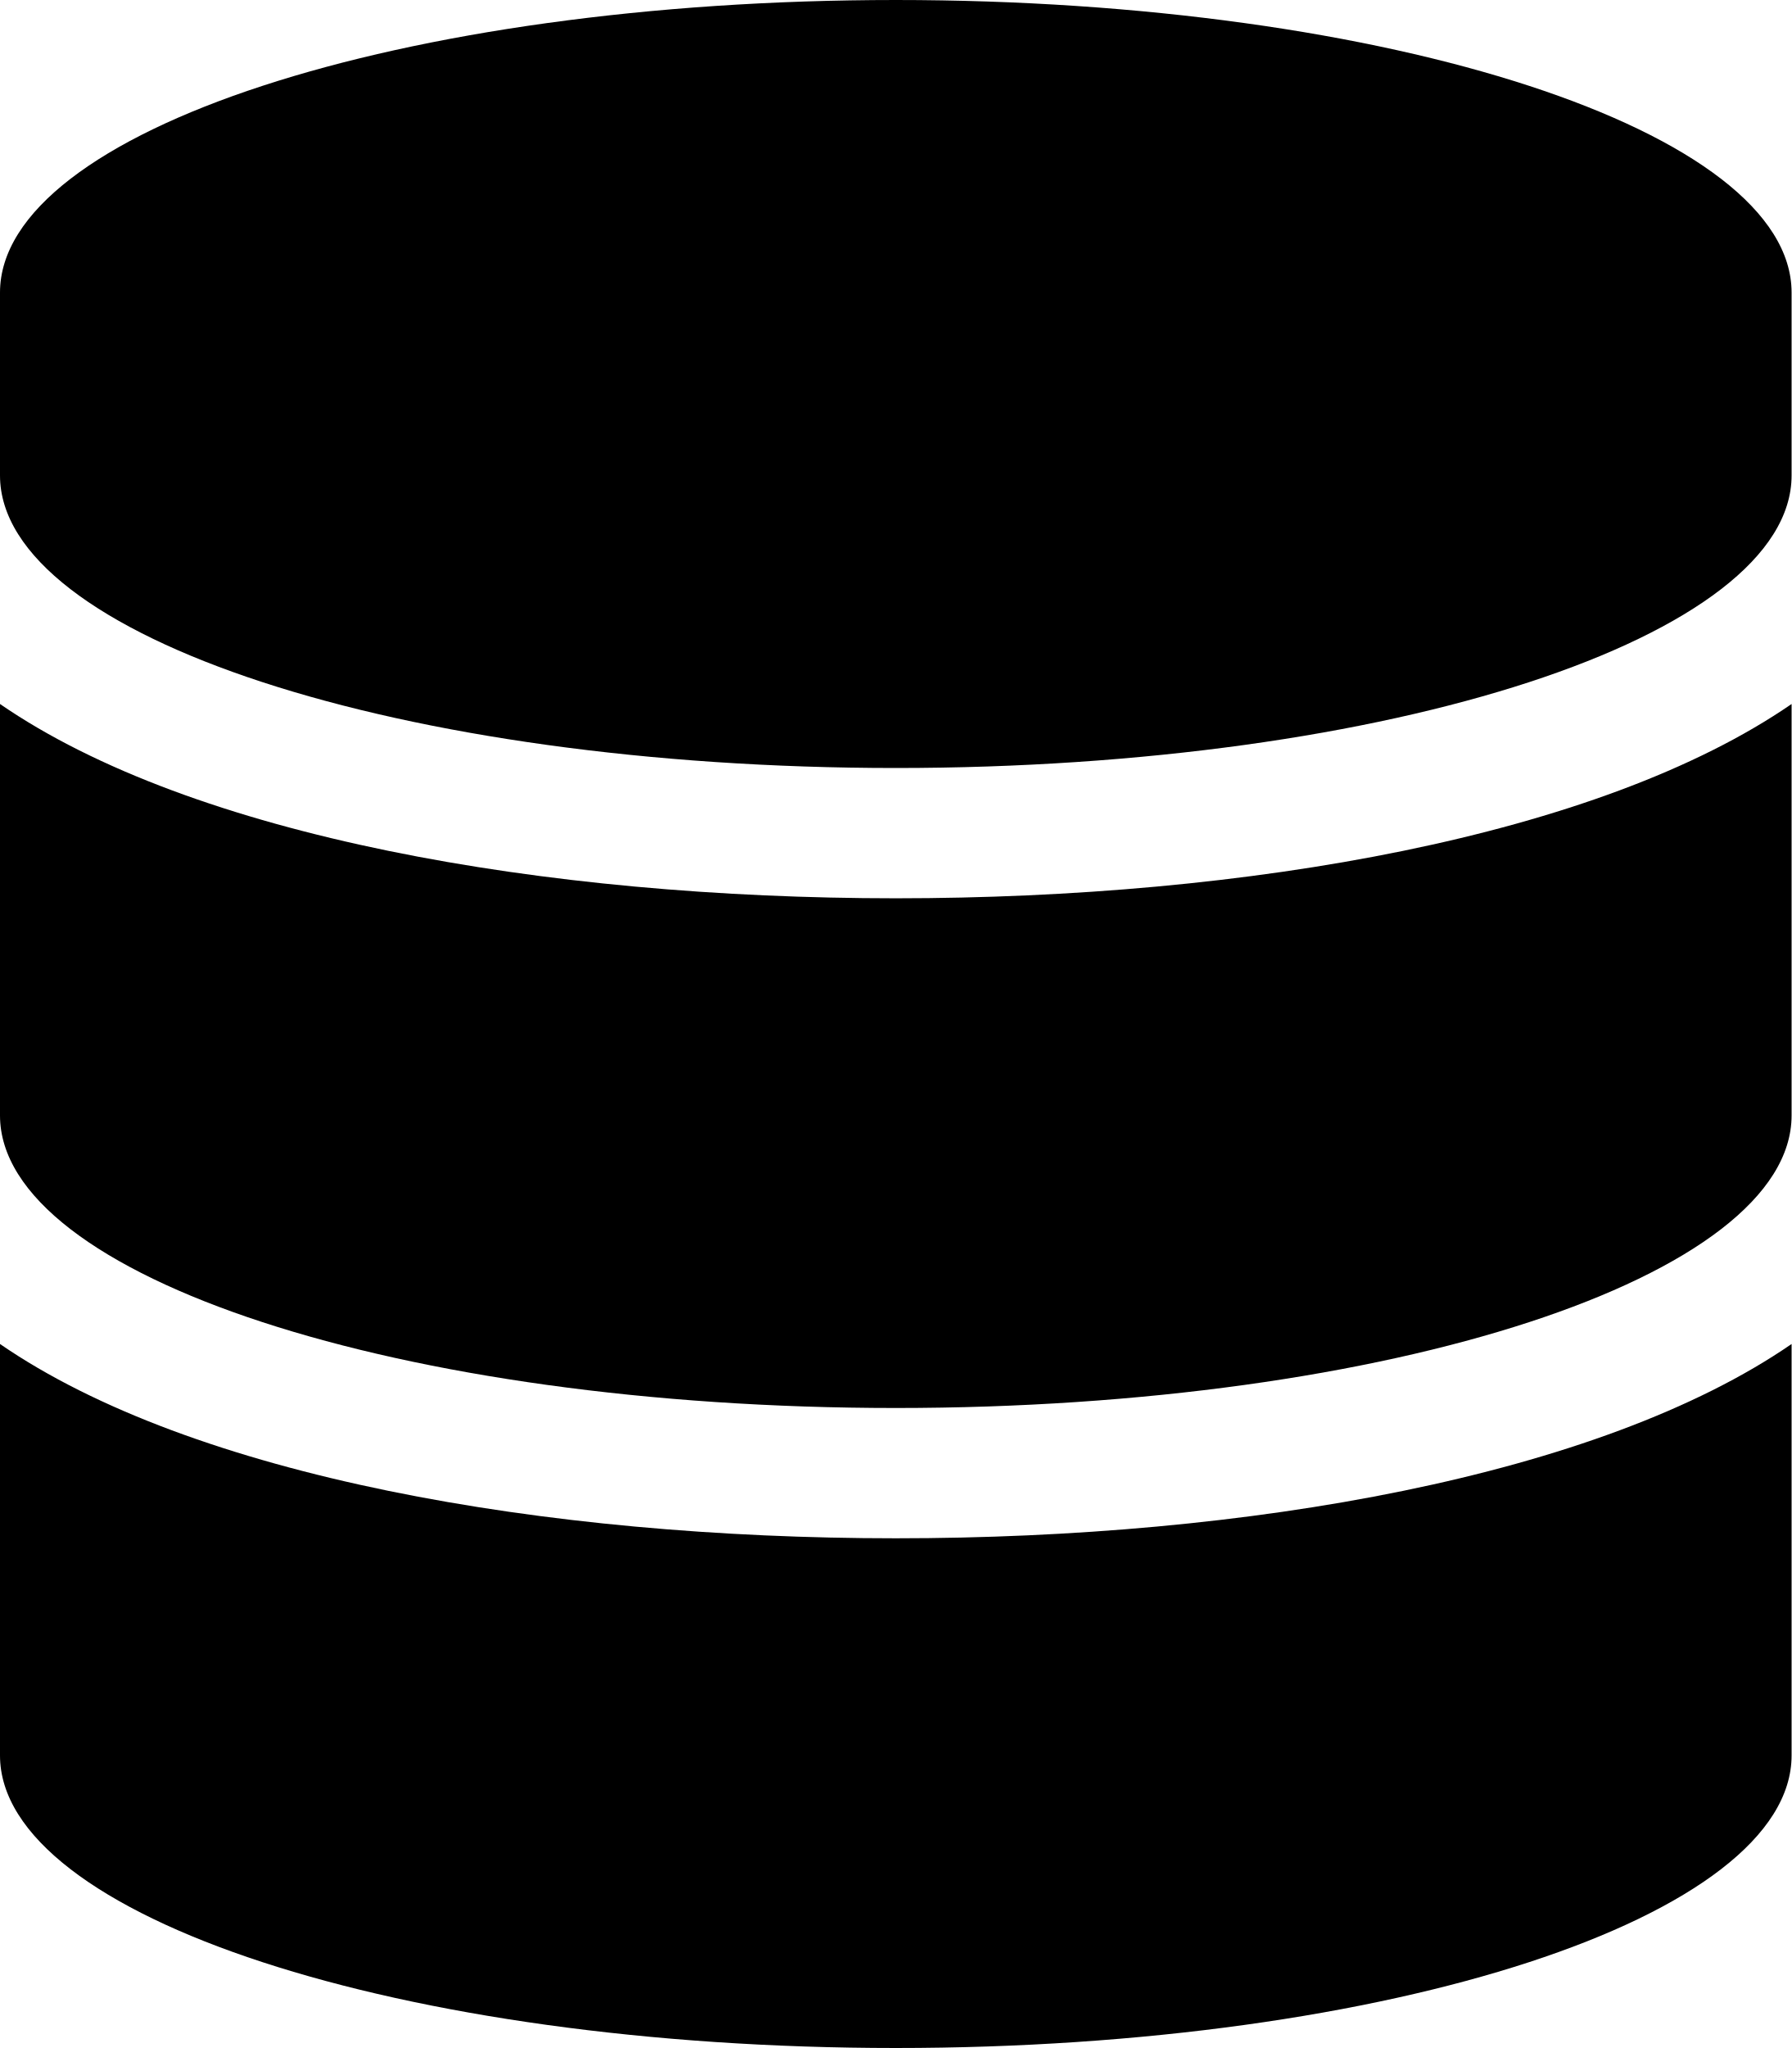
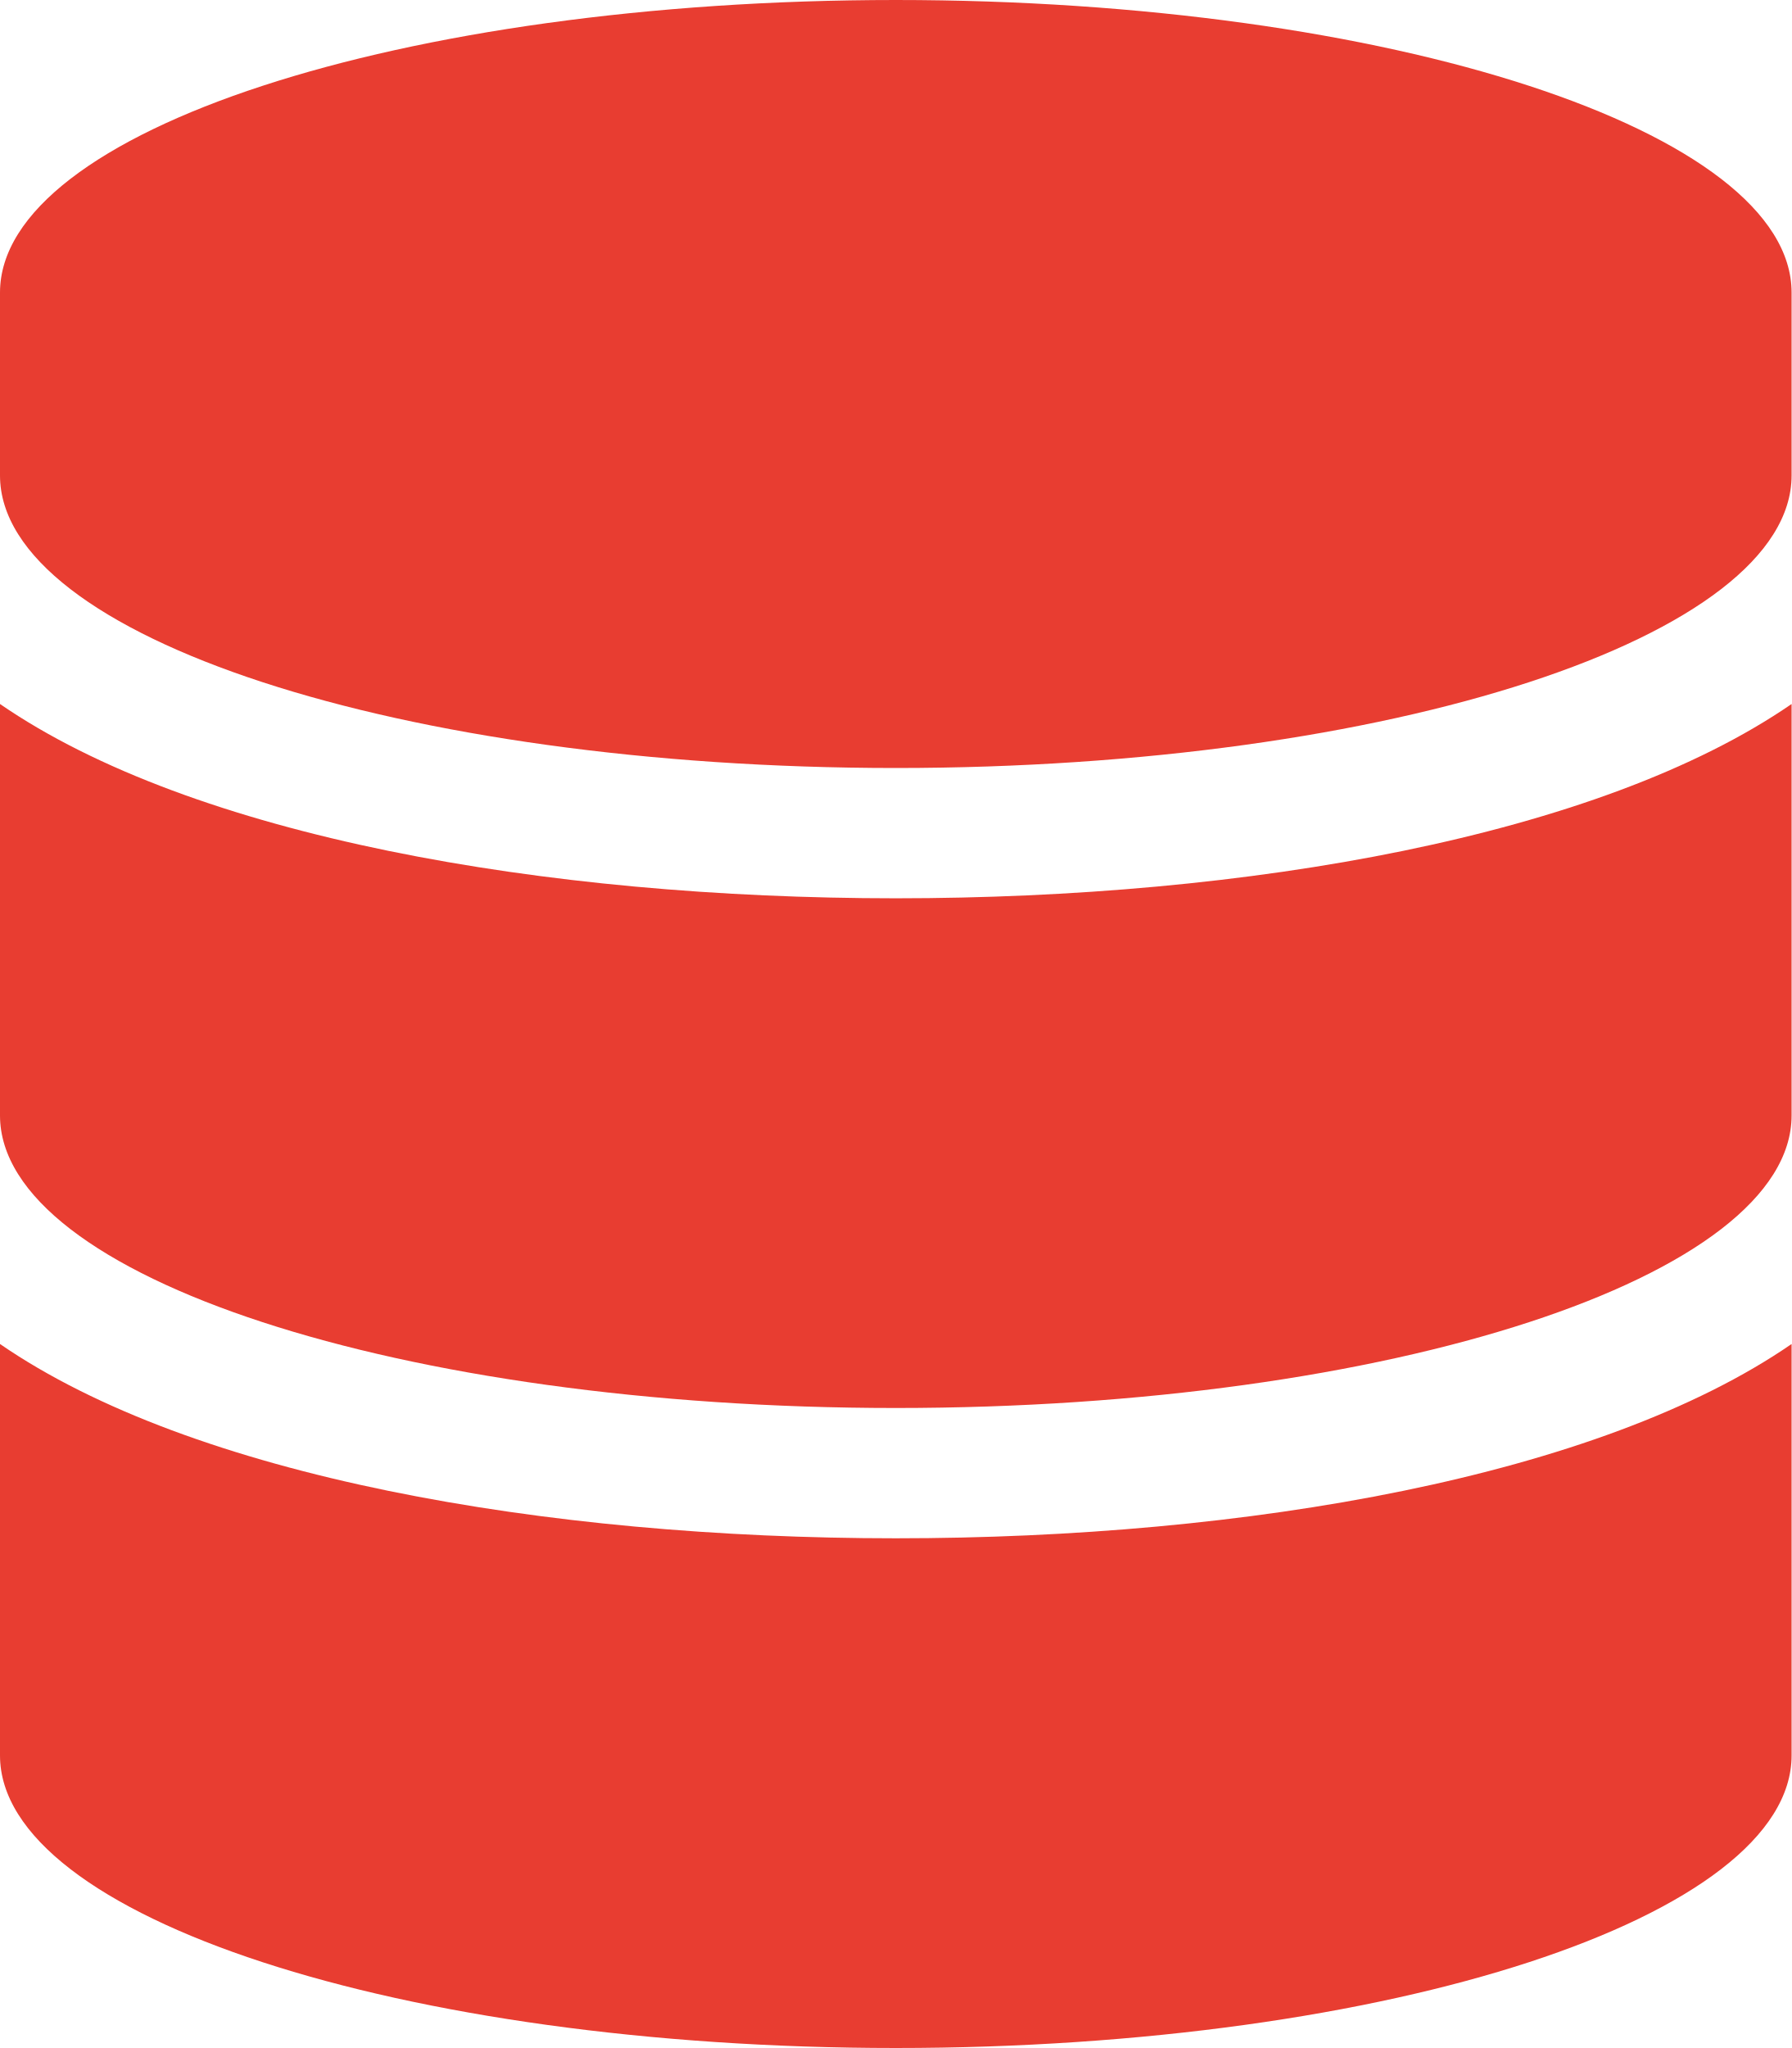
<svg xmlns="http://www.w3.org/2000/svg" aria-hidden="true" focusable="false" data-prefix="fas" data-icon="database" class="svg-inline--fa fa-database fa-w-14" role="img" viewBox="0 0 448 512">
-   <path fill="currentColor" d="M448 73.143v45.714C448 159.143 347.667 192 224 192S0 159.143 0 118.857V73.143C0 32.857 100.333 0 224 0s224 32.857 224 73.143zM448 176v102.857C448 319.143 347.667 352 224 352S0 319.143 0 278.857V176c48.125 33.143 136.208 48.572 224 48.572S399.874 209.143 448 176zm0 160v102.857C448 479.143 347.667 512 224 512S0 479.143 0 438.857V336c48.125 33.143 136.208 48.572 224 48.572S399.874 369.143 448 336z" />
+   <path fill="#e83d31" d="M448 73.143v45.714C448 159.143 347.667 192 224 192S0 159.143 0 118.857V73.143C0 32.857 100.333 0 224 0s224 32.857 224 73.143zM448 176v102.857C448 319.143 347.667 352 224 352S0 319.143 0 278.857V176c48.125 33.143 136.208 48.572 224 48.572S399.874 209.143 448 176zm0 160v102.857C448 479.143 347.667 512 224 512S0 479.143 0 438.857V336c48.125 33.143 136.208 48.572 224 48.572S399.874 369.143 448 336z" />
</svg>
